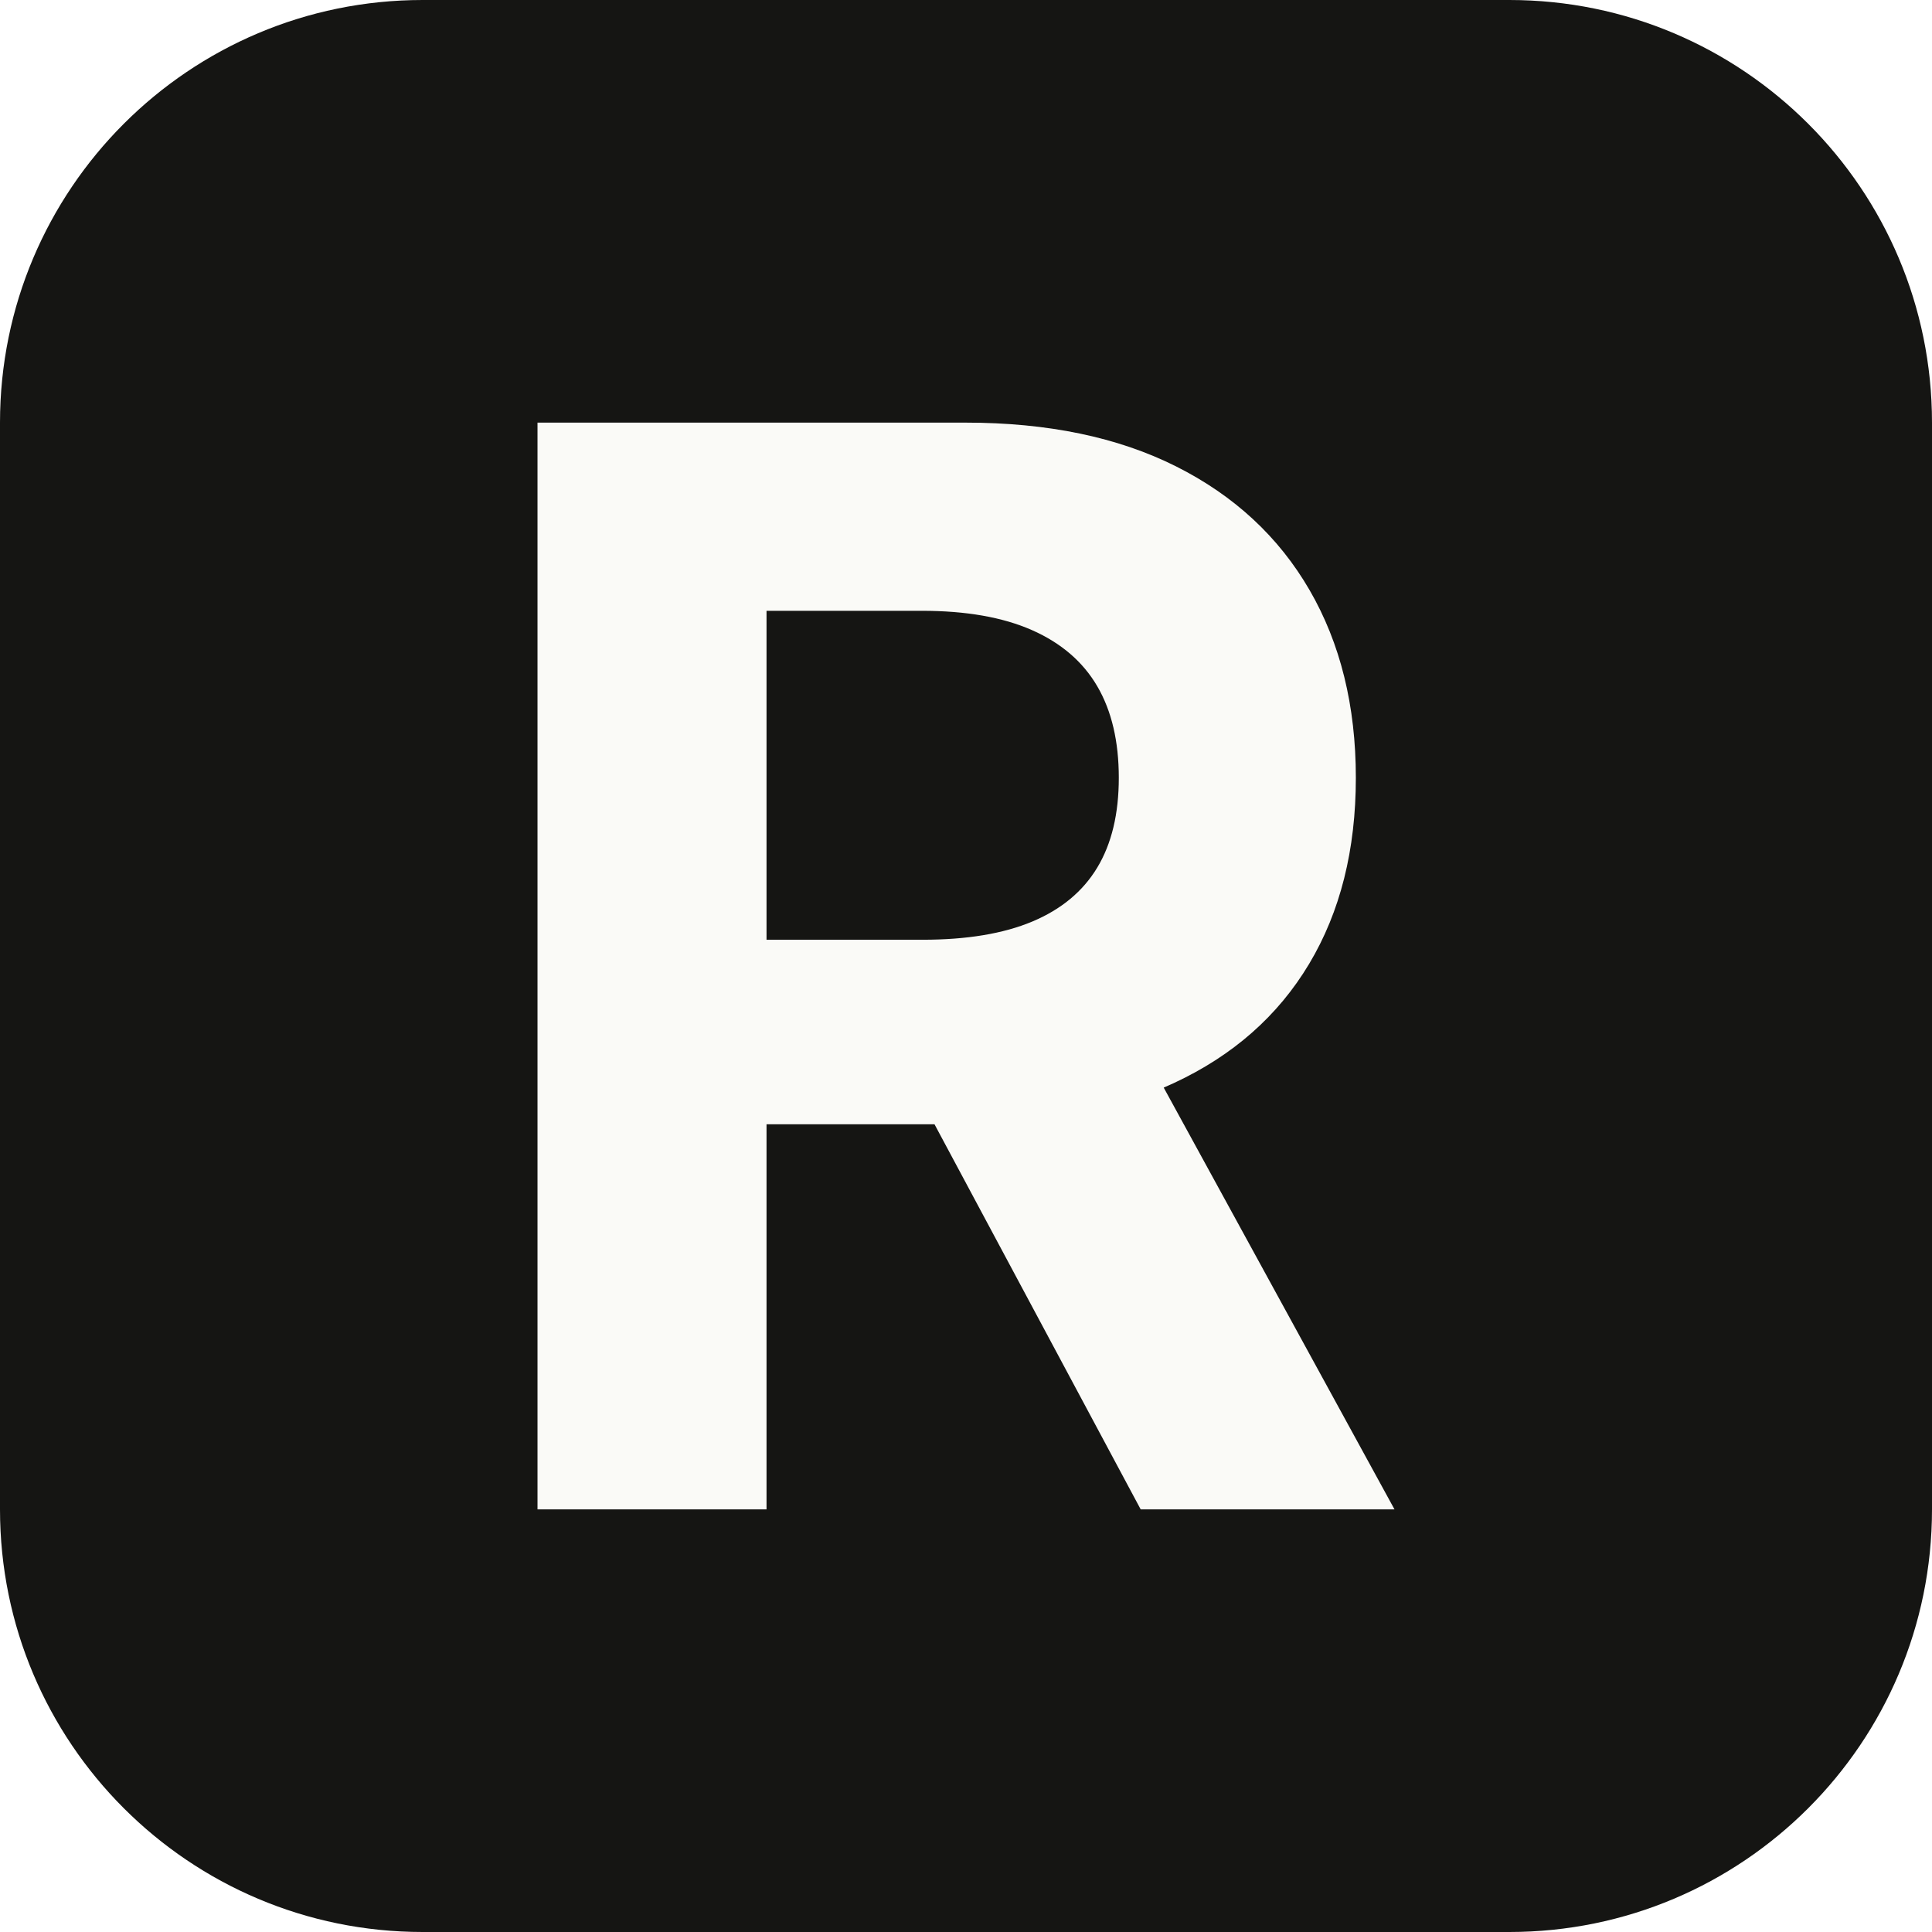
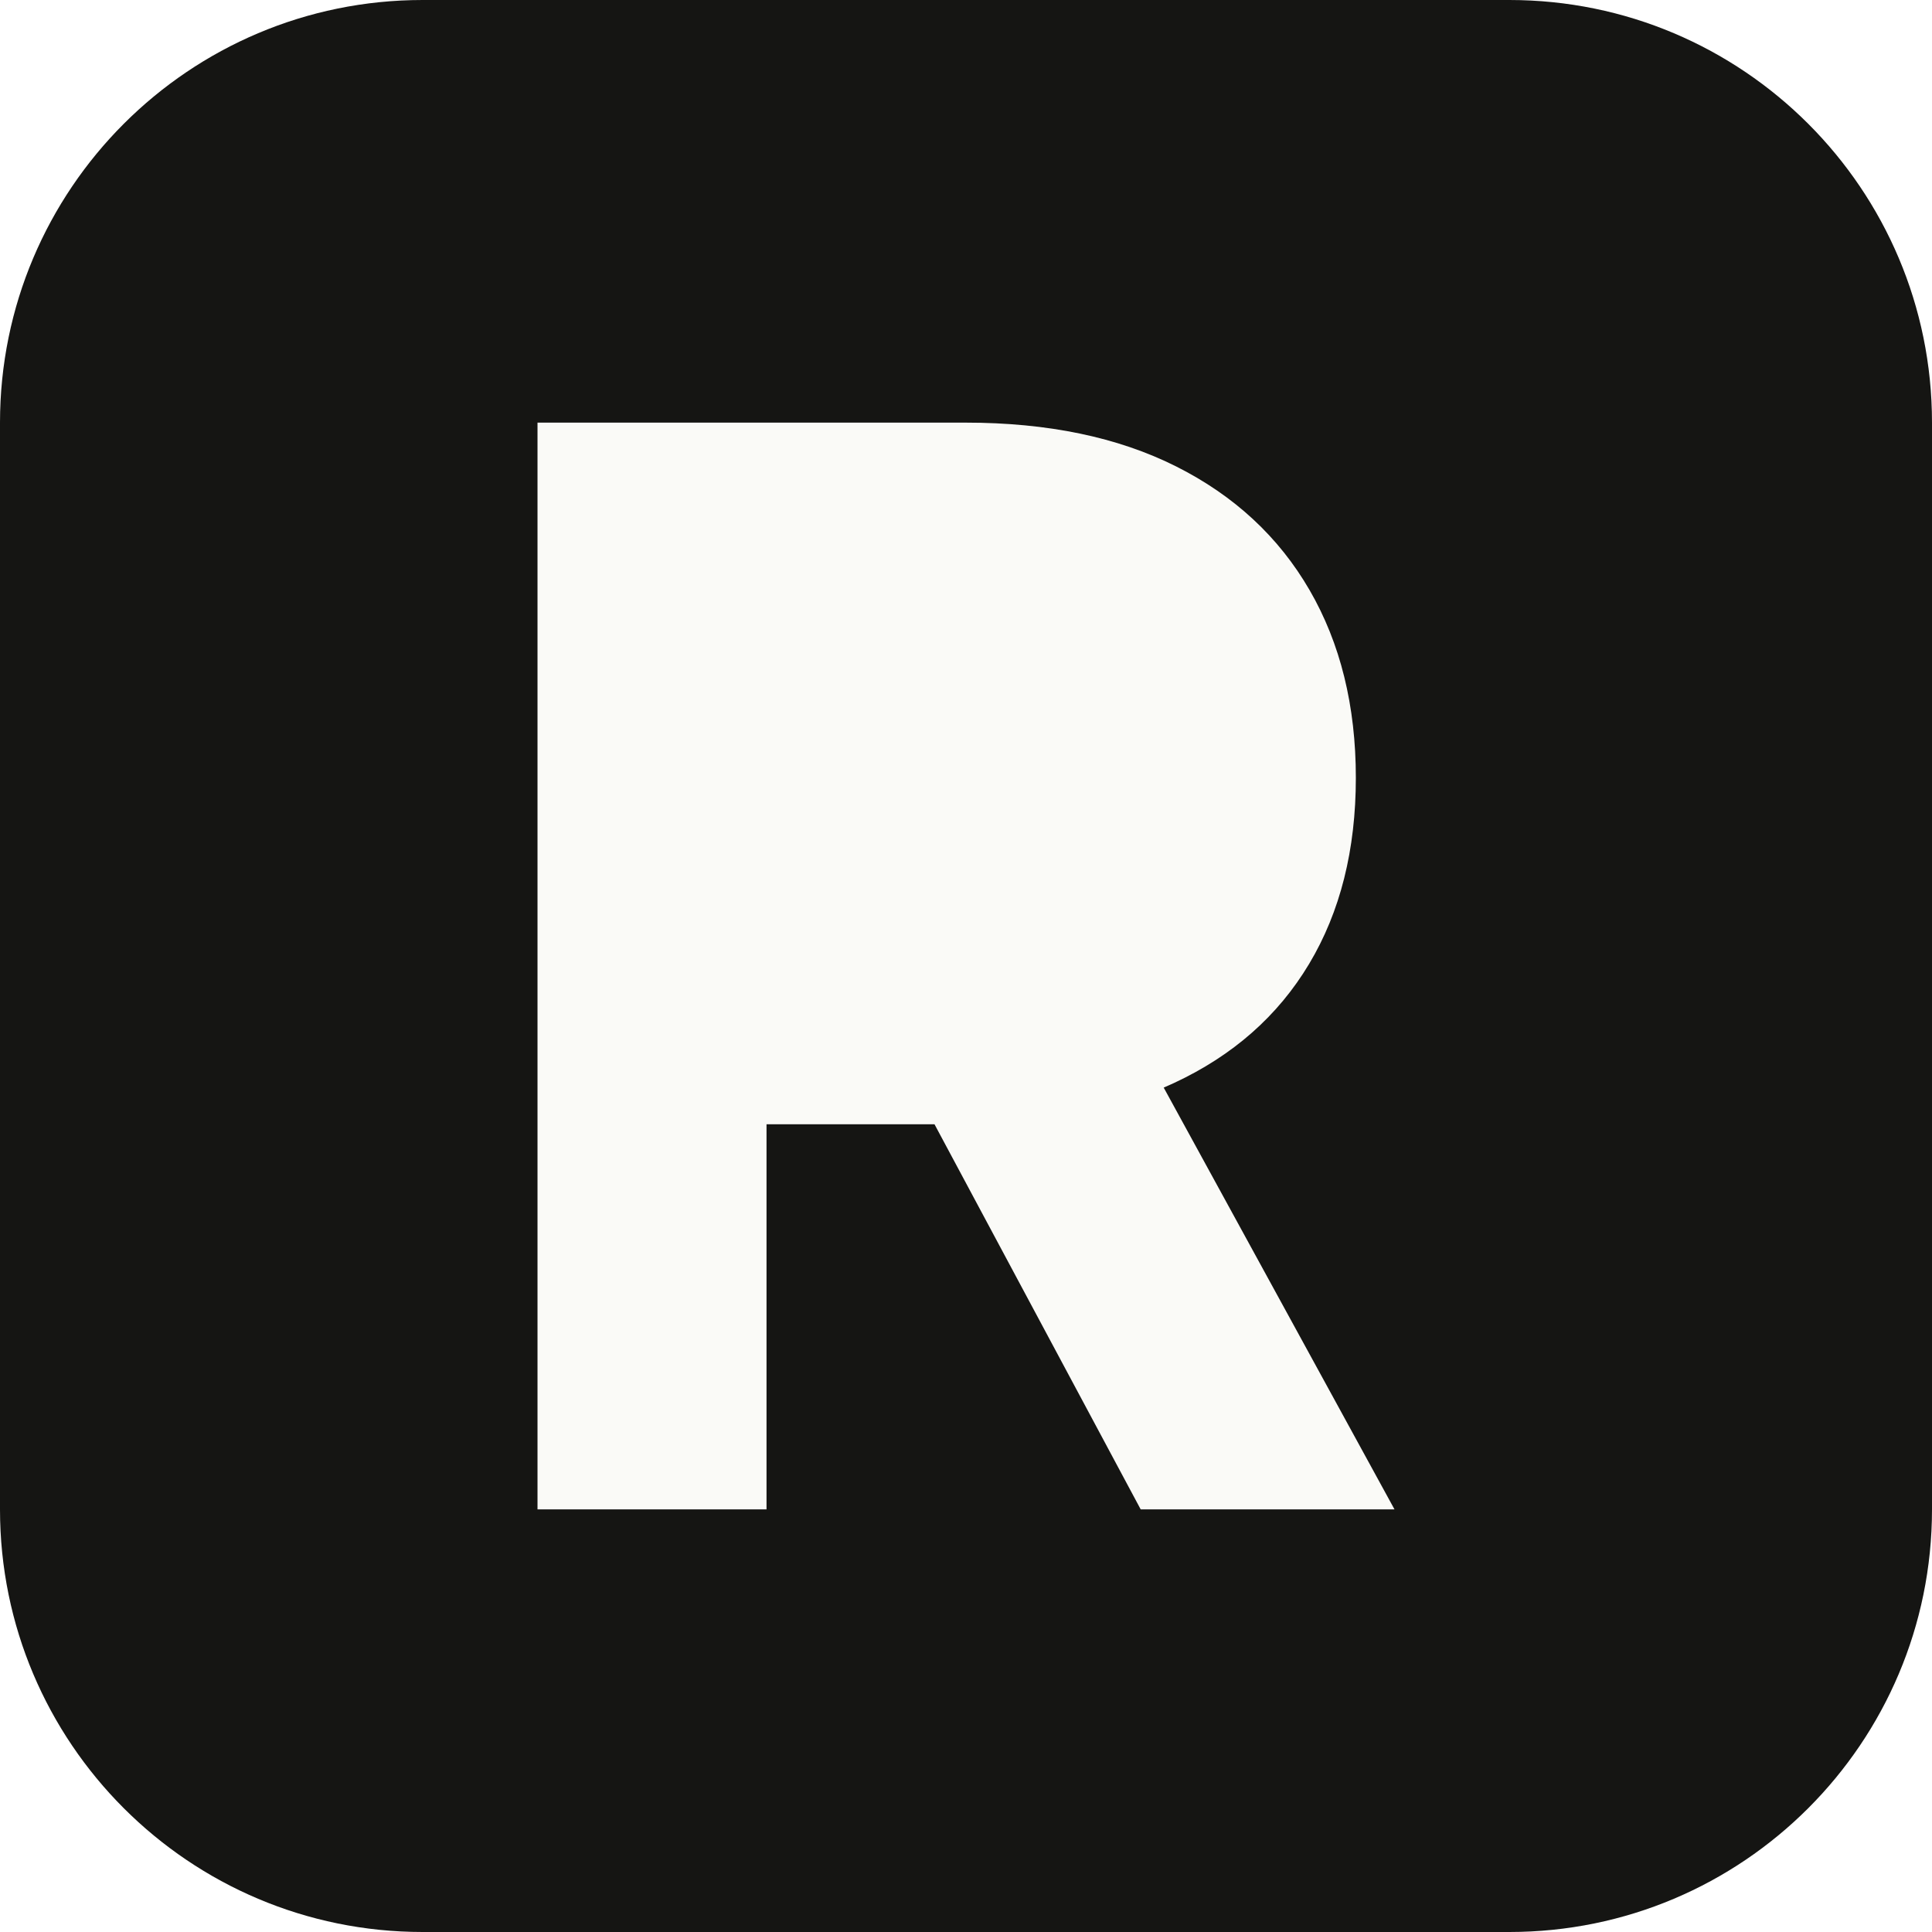
<svg xmlns="http://www.w3.org/2000/svg" viewBox="0 0 64 64">
  <rect width="64" height="64" rx="14" fill="#151513" />
-   <path transform="translate(15.486 50) scale(0.024161 -0.024161)" d="M96 0V1490H683Q852 1490 971.5 1430.0Q1091 1370 1154.5 1260.5Q1218 1151 1218 1003Q1218 855 1154.0 748.0Q1090 641 968.5 584.5Q847 528 675 528H282V781H624Q715 781 774.5 806.0Q834 831 863.5 880.0Q893 929 893 1003Q893 1078 863.5 1128.5Q834 1179 774.0 1205.5Q714 1232 623 1232H410V0ZM923 0 560 678H900L1271 0Z" fill="#FAFAF7" />
+   <path transform="translate(15.486 50) scale(0.024161 -0.024161)" d="M96 0V1490H683Q852 1490 971.5 1430.0Q1091 1370 1154.5 1260.5Q1218 1151 1218 1003Q1218 855 1154.0 748.0Q1090 641 968.5 584.5Q847 528 675 528H410V0ZM923 0 560 678H900L1271 0Z" fill="#FAFAF7" />
</svg>
